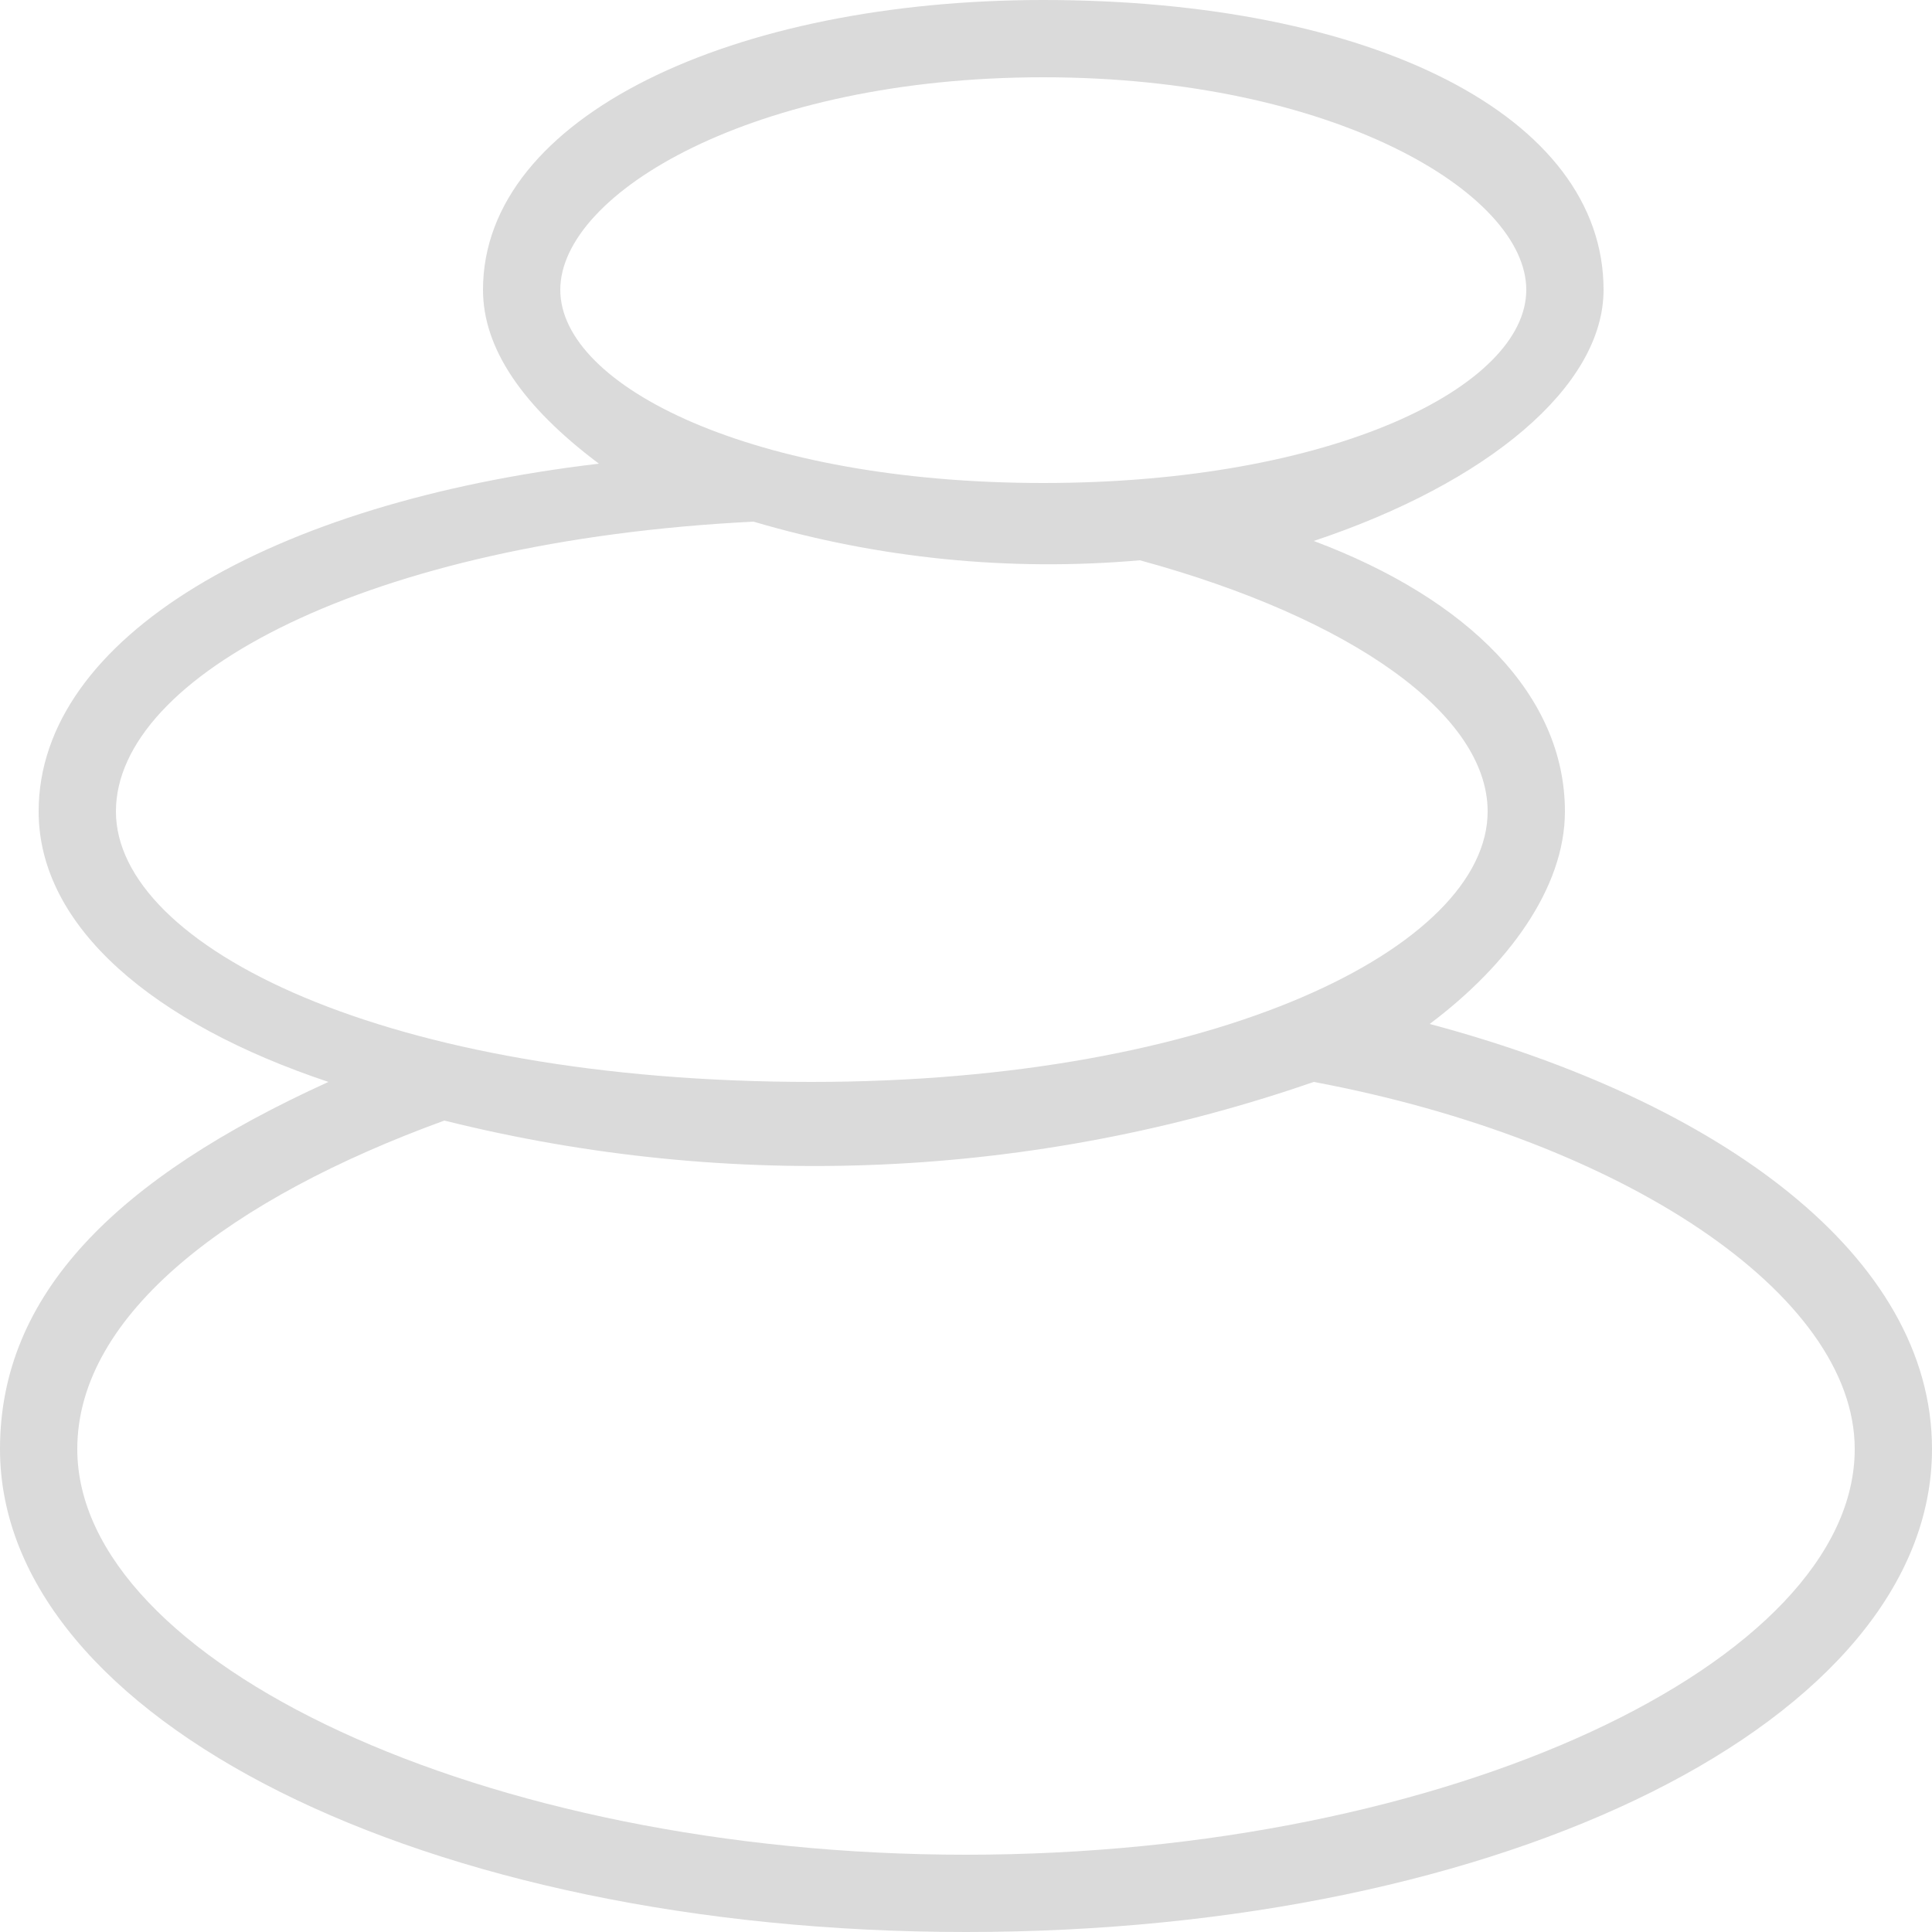
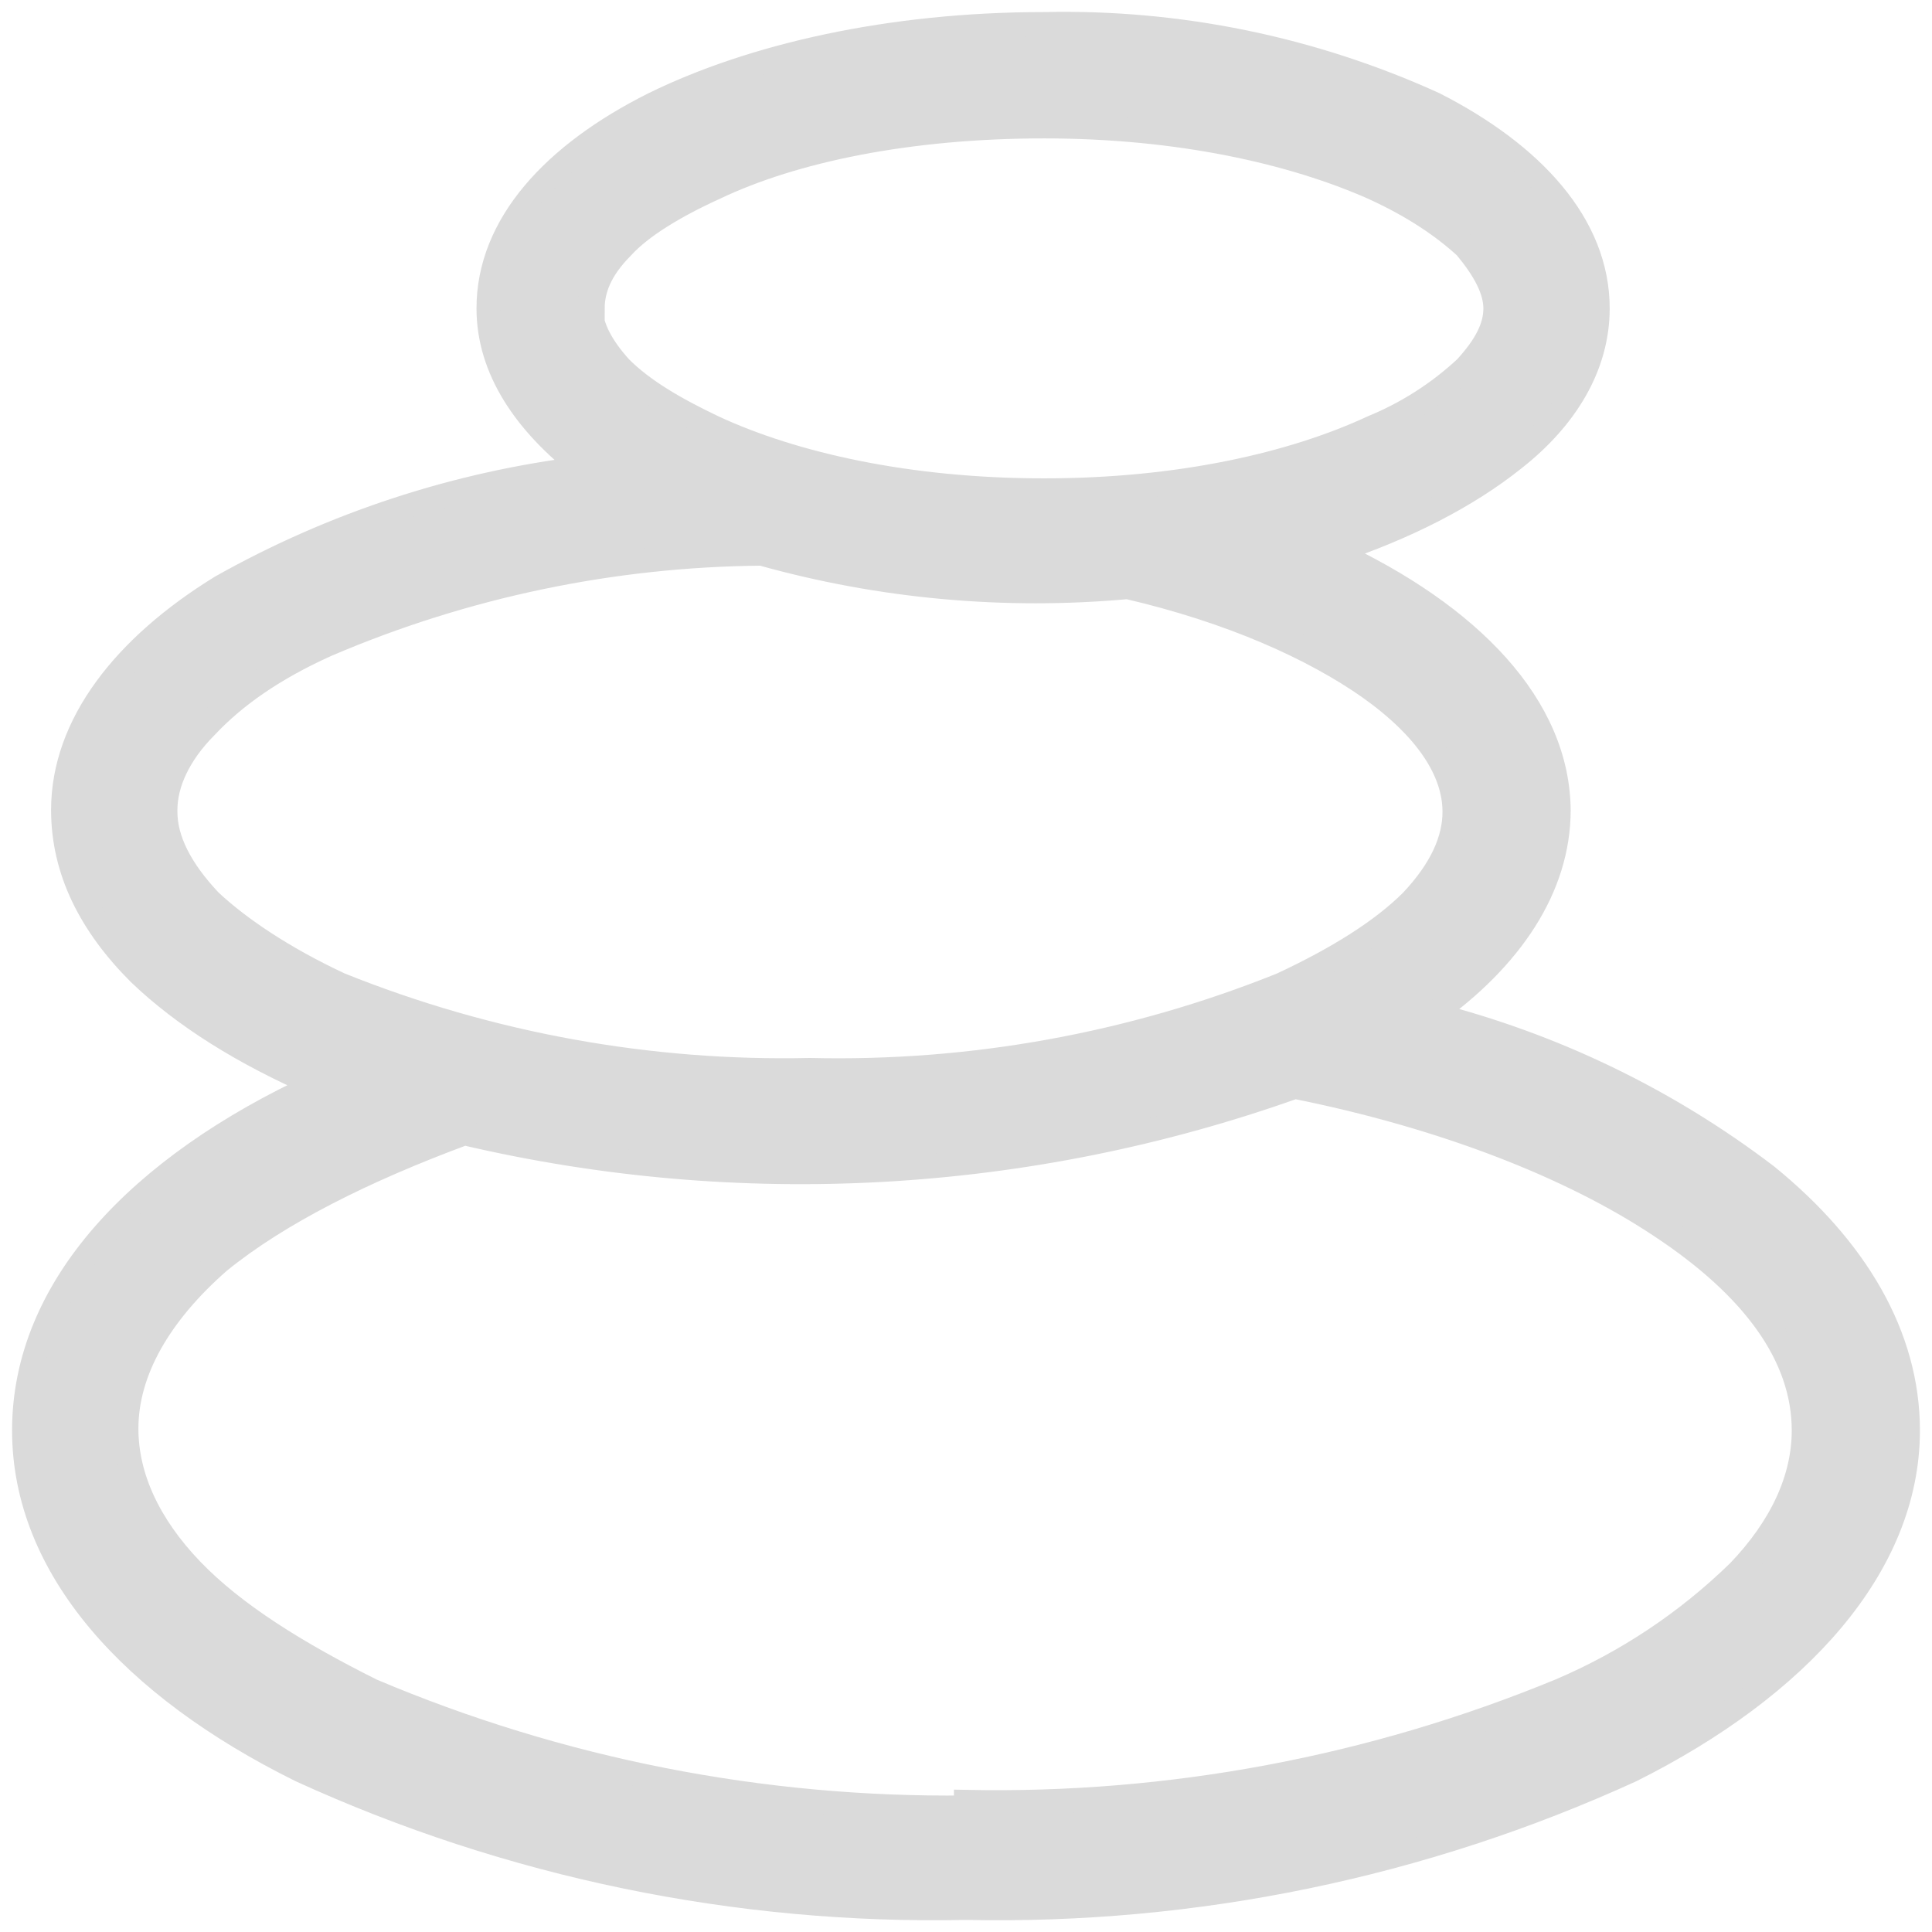
- <svg xmlns="http://www.w3.org/2000/svg" width="100" height="100" fill="none">
-   <path fill="#DADADA" d="M74 53c4-3 7-7 7-11 0-6-5-11-13-14 9-3 15-8 15-13C83 6 71 0 54 0 38 0 25 6 25 15c0 3 2 6 6 9-17 2-29 9-29 18 0 6 6 11 15 14C6 61 0 67 0 75c0 14 22 25 50 25s50-11 50-25c0-10-11-18-26-22ZM29 15c0-5 10-11 25-11s25 6 25 11-10 10-25 10-25-5-25-10ZM6 42c0-7 13-14 33-15a54 54 0 0 0 20 2c11 3 18 8 18 13 0 7-14 14-35 14-22 0-36-7-36-14Zm44 54C25 96 4 86 4 75c0-7 8-13 19-17a79 79 0 0 0 45-2c16 3 28 11 28 19 0 11-21 21-46 21Z" />
+ <svg xmlns="http://www.w3.org/2000/svg" width="104" height="104" fill="none">
+   <path fill="#DADADA" stroke="#DADADA" stroke-width="1.3" d="M83.9 43.7c0-5.7-4.8-10.6-12.1-14 3.9-1.3 7.2-3 9.7-5 2.8-2.2 4.5-5 4.5-8.1 0-4.5-3.5-8.3-8.8-11a48.1 48.1 0 0 0-21-4.3c-8.3 0-15.7 1.7-21 4.3-5.4 2.7-8.9 6.5-8.9 11 0 3.3 2 6.2 5.1 8.6a52.8 52.8 0 0 0-19.5 6.4c-5.2 3.2-8.5 7.4-8.5 12 0 3.3 1.5 6.2 4.1 8.8 2.4 2.3 5.6 4.3 9.5 6C7.5 62.8 1.3 69.3 1.3 77c0 7.4 5.8 13.8 14.9 18.3a82 82 0 0 0 35.8 7.4 82 82 0 0 0 35.8-7.4c9-4.5 14.9-11 14.9-18.3 0-5.1-2.8-9.8-7.6-13.7a50 50 0 0 0-18-8.7c4.2-3 6.8-6.8 6.8-11Zm-52-27.1c0-1 .4-2.1 1.6-3.3 1-1.1 2.8-2.2 5-3.2 4.2-2 10.4-3.3 17.7-3.3 7.3 0 13.4 1.4 17.7 3.3 2.2 1 3.8 2.1 5 3.2 1 1.2 1.6 2.3 1.6 3.3s-.5 2-1.6 3.2a16.6 16.6 0 0 1-5 3.2c-4.3 2-10.4 3.4-17.7 3.4-7.3 0-13.5-1.4-17.8-3.4-2.1-1-3.8-2-5-3.2-1-1.1-1.6-2.2-1.6-3.2Zm-23 27c0-1.4.7-3 2.2-4.5 1.5-1.6 3.6-3.1 6.5-4.4A60.8 60.8 0 0 1 41 29.8a54.7 54.7 0 0 0 19.7 1.8c5.6 1.3 10 3.3 13 5.4 3.1 2.2 4.6 4.5 4.6 6.7 0 1.5-.7 3.1-2.3 4.8-1.6 1.6-4 3.1-7 4.5a64 64 0 0 1-25.4 4.6A64 64 0 0 1 18.3 53c-3-1.4-5.4-3-7-4.5-1.6-1.7-2.4-3.3-2.4-4.8ZM52 97.3A79.6 79.6 0 0 1 20 91c-4-2-7.4-4.1-9.7-6.5-2.3-2.4-3.5-5-3.5-7.6 0-3.1 1.8-6.2 5-9C15 65.3 19.6 63 25 61a79.3 79.3 0 0 0 44.7-2.5c8 1.6 14.9 4.3 19.7 7.5 5 3.3 7.7 7 7.7 11 0 2.6-1.2 5.2-3.5 7.6A31.3 31.3 0 0 1 84 91a79.6 79.6 0 0 1-32 6Z" />
</svg>
